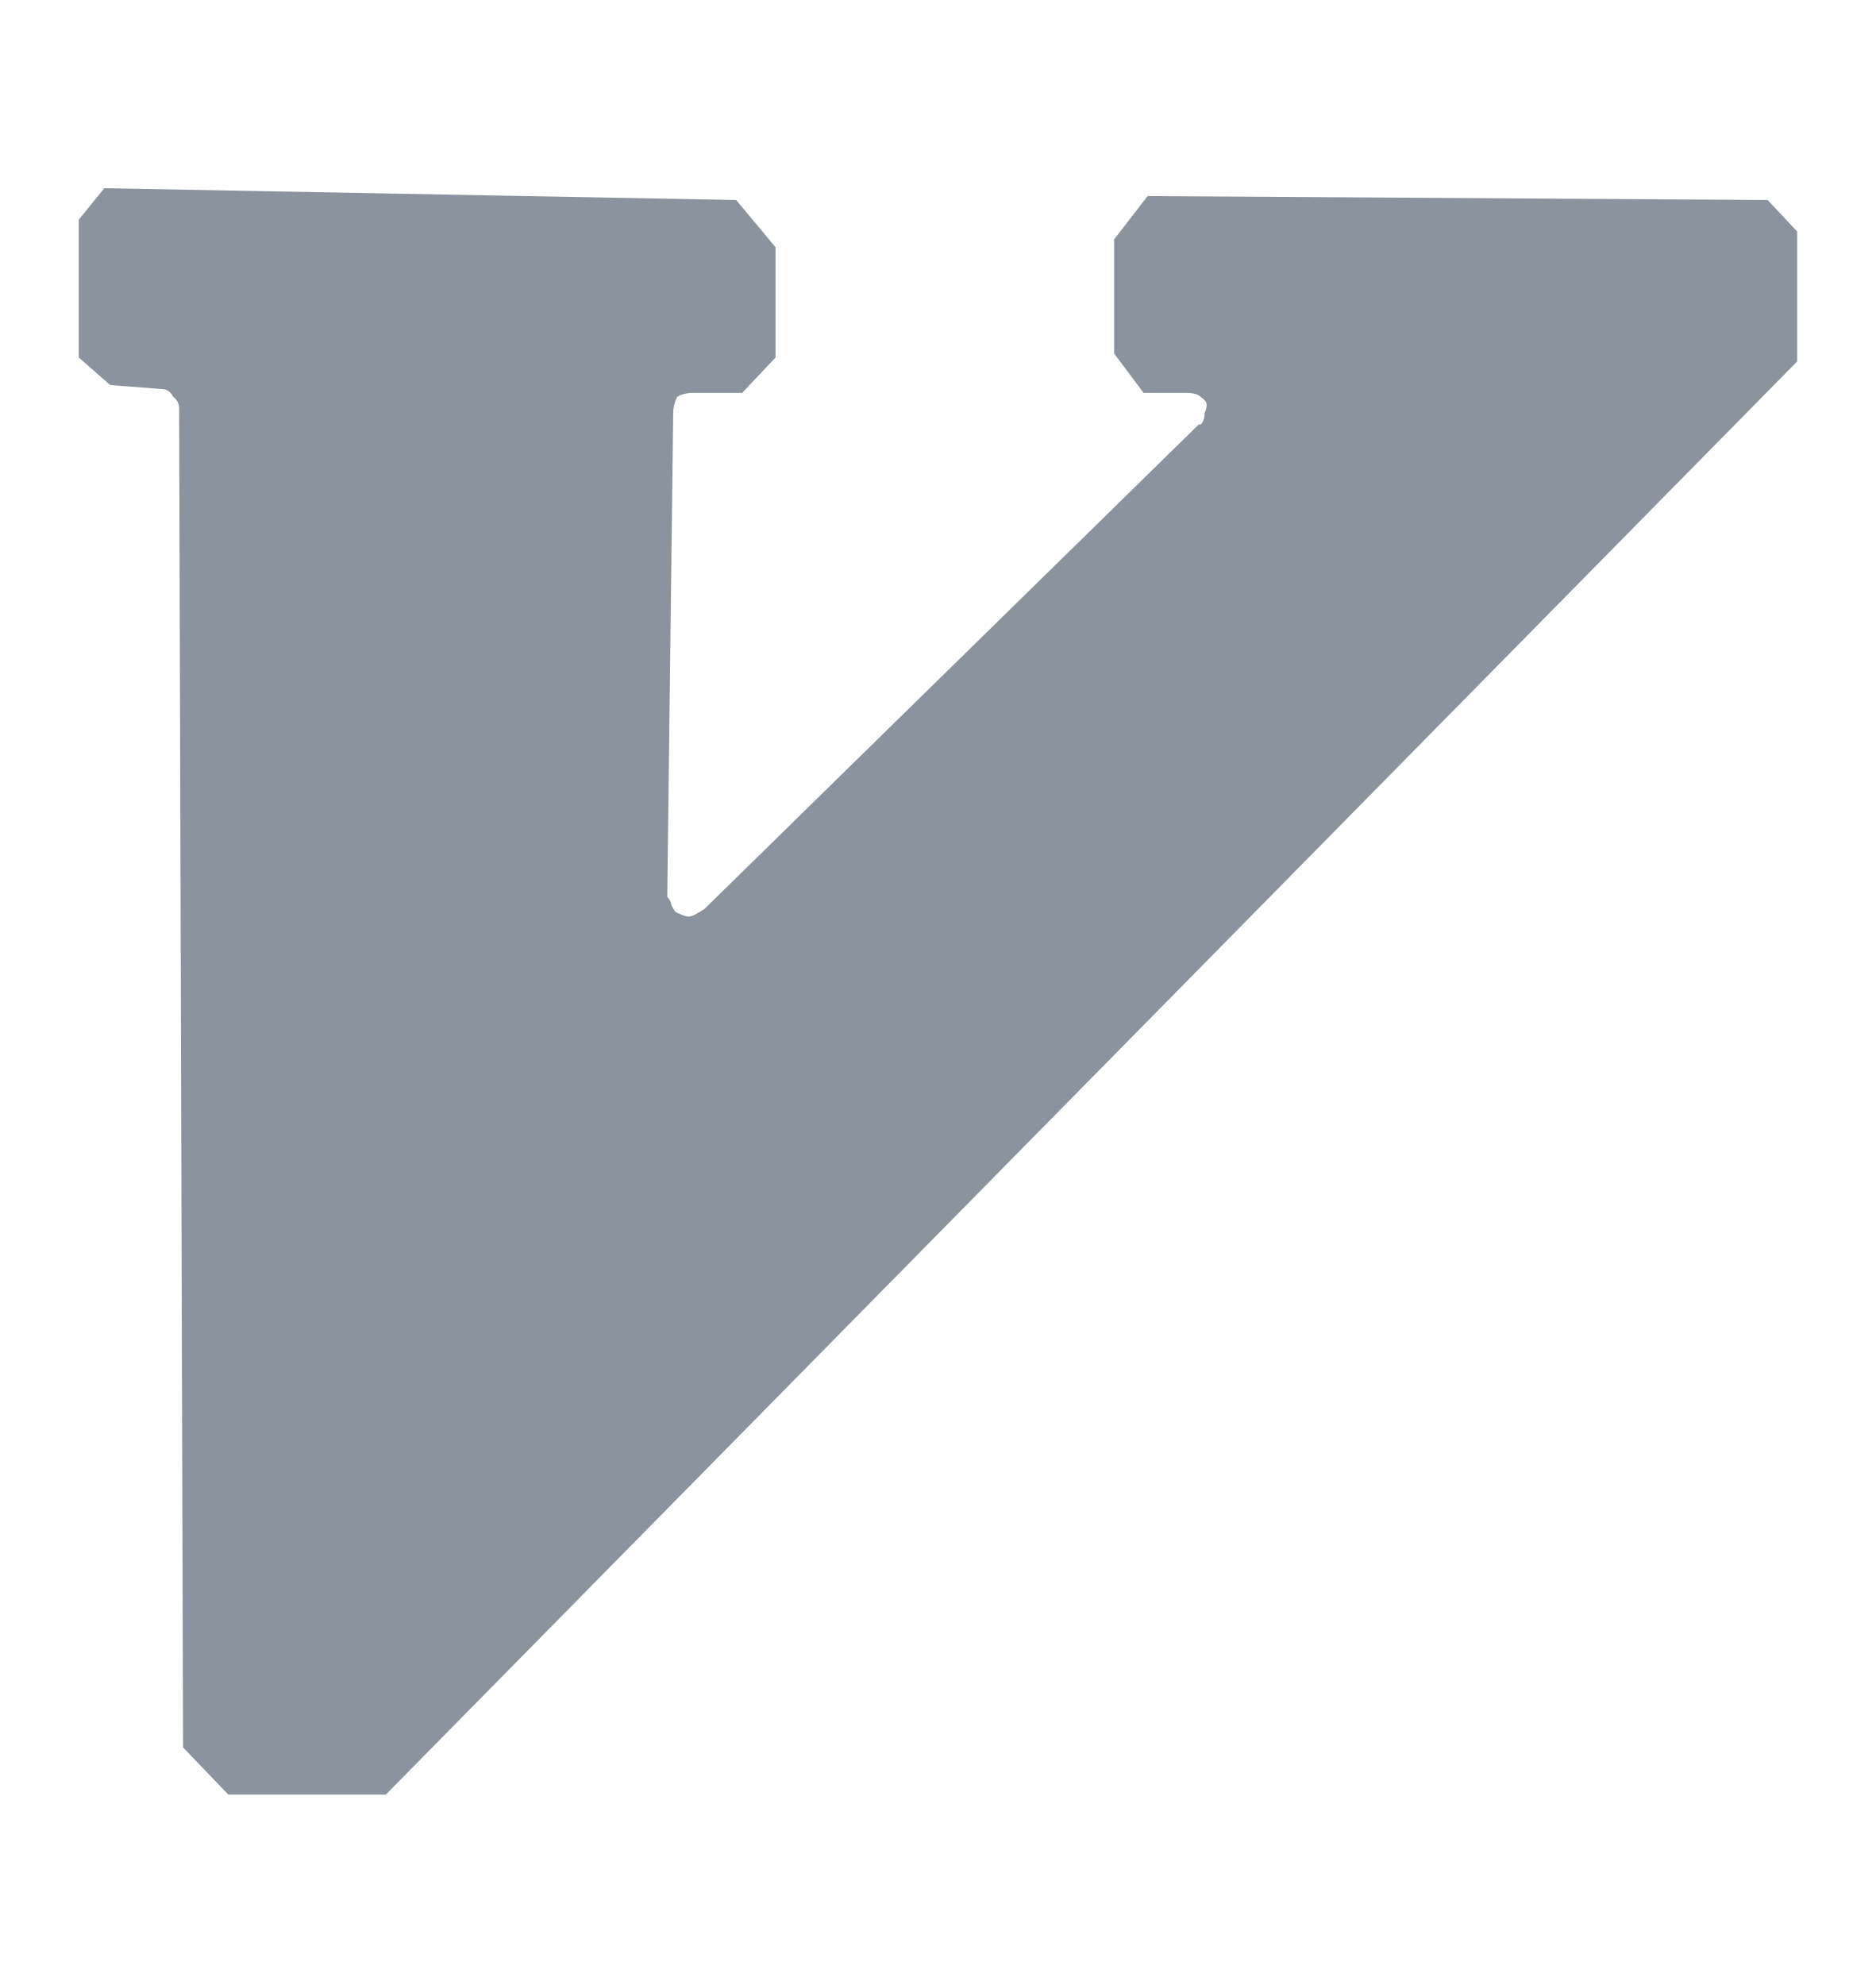
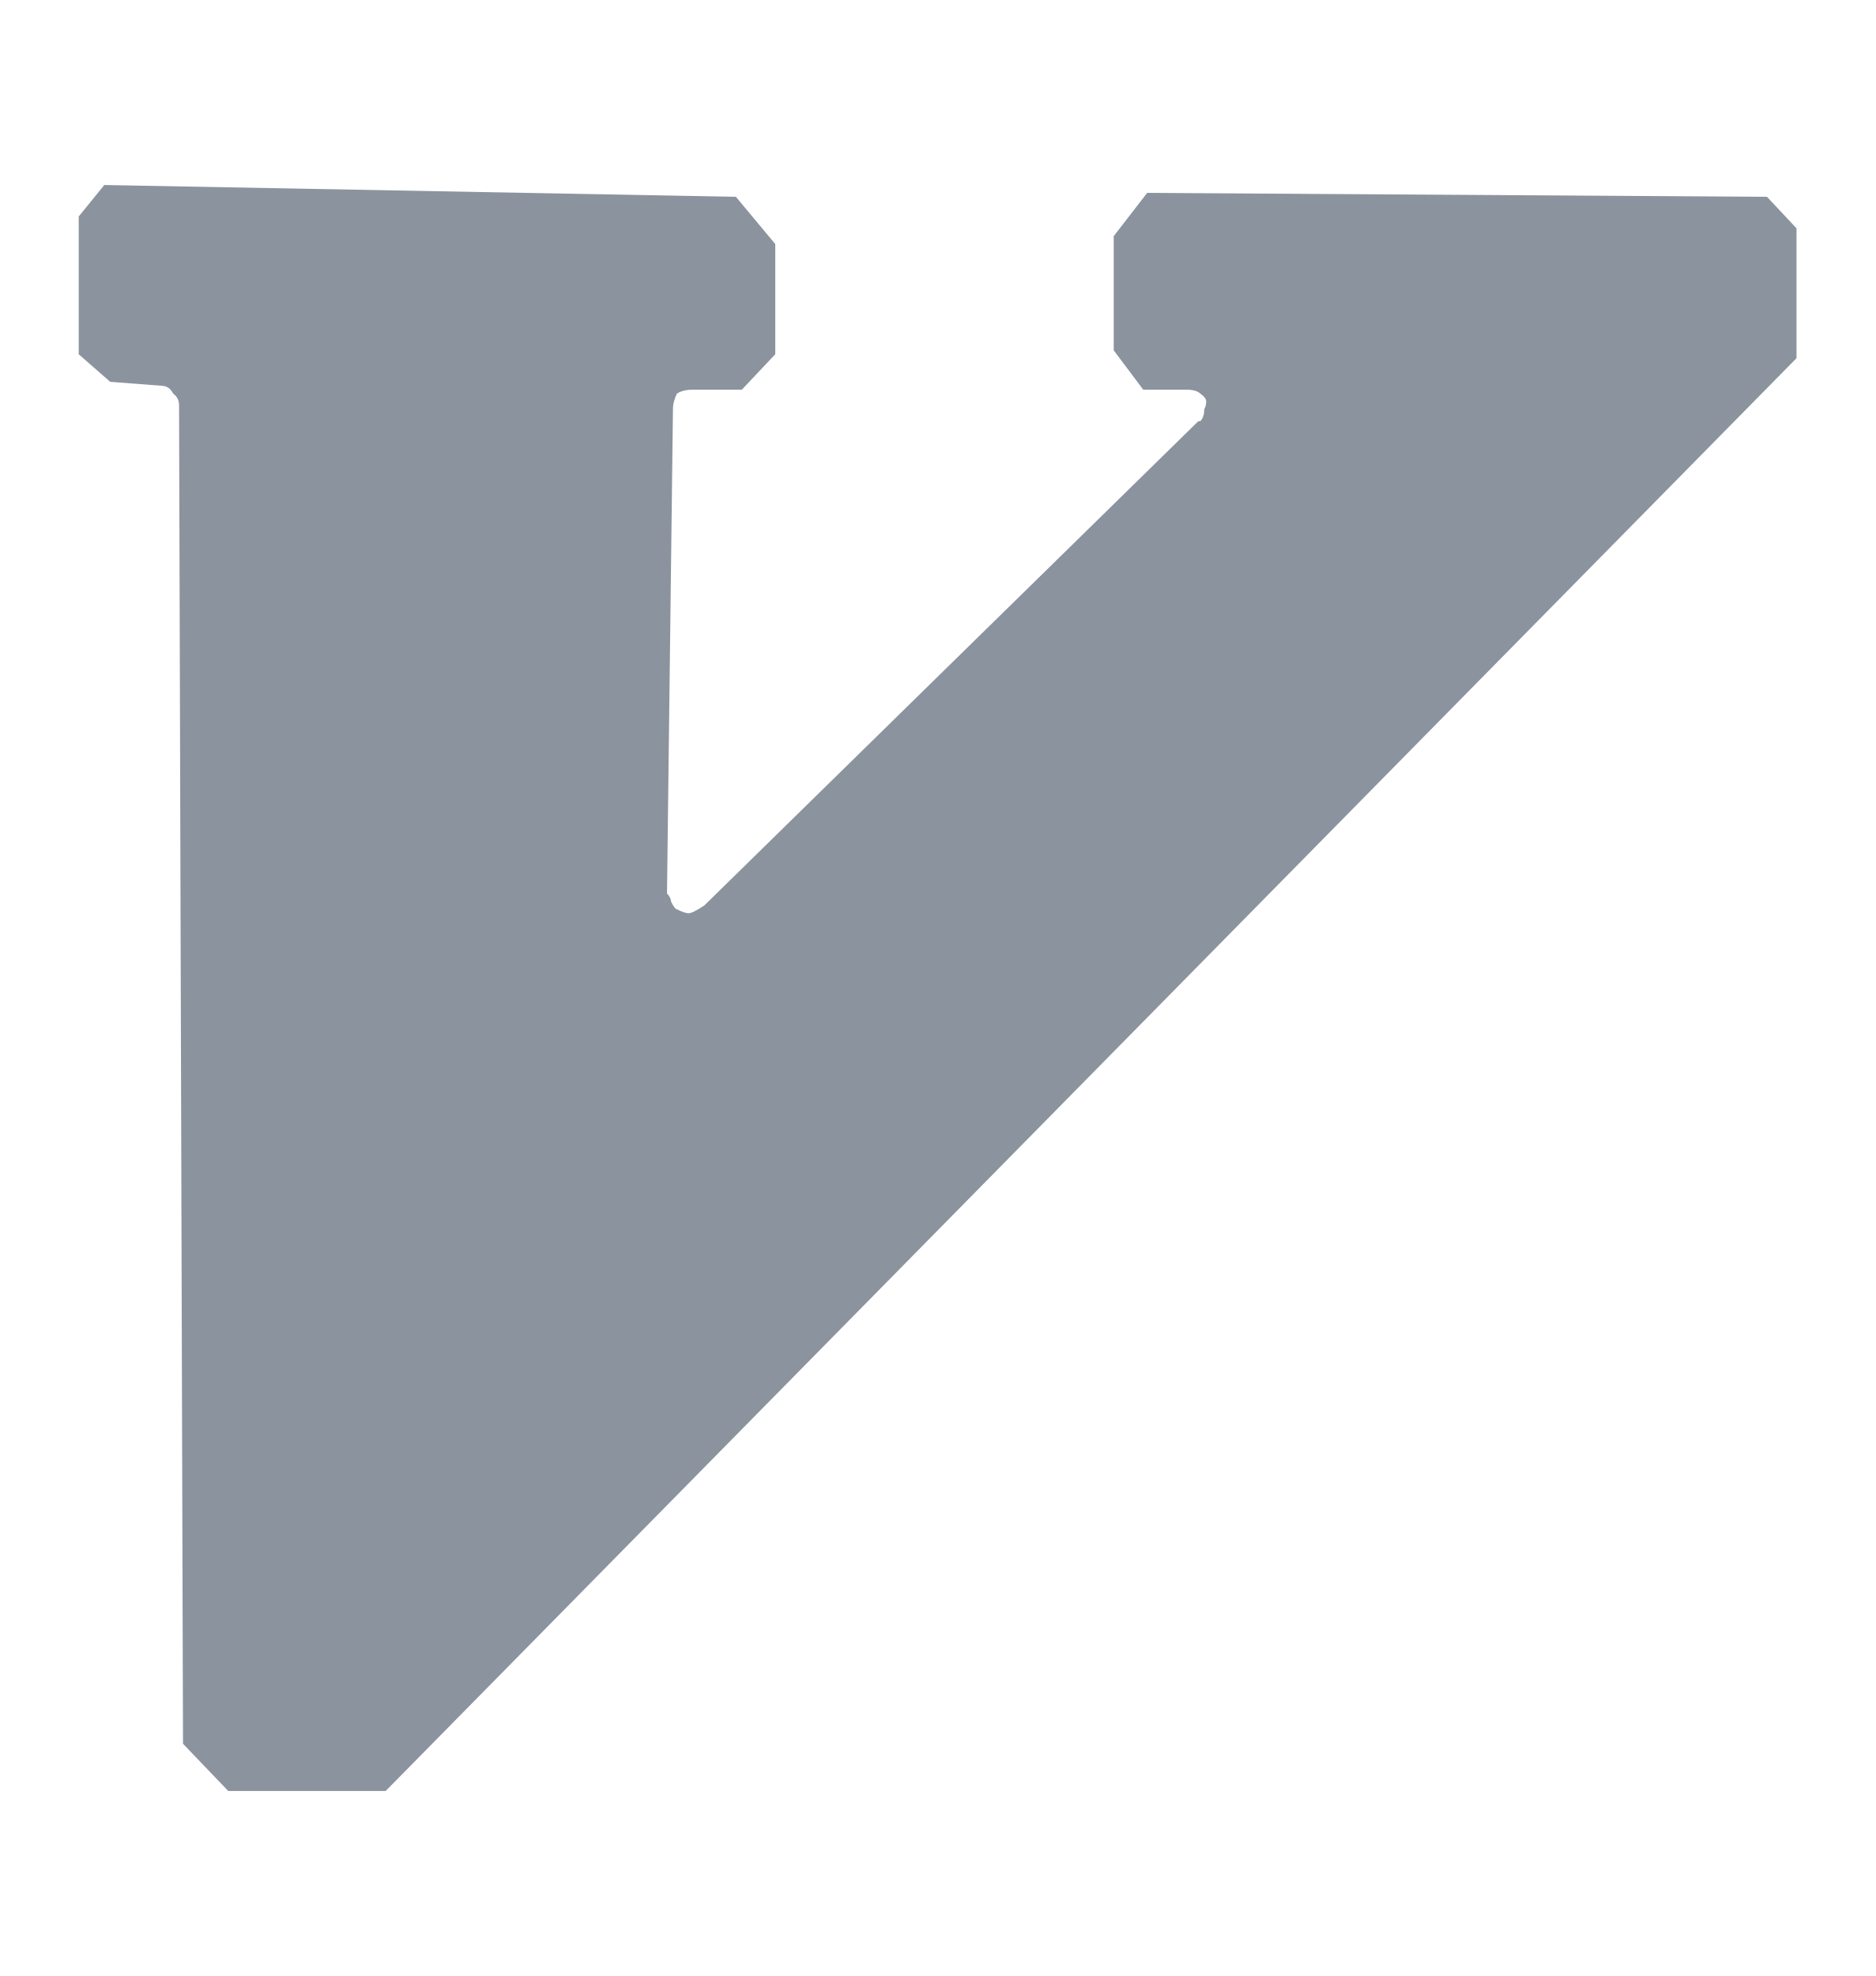
- <svg xmlns="http://www.w3.org/2000/svg" viewBox="-4 15.64 95.3 100.83" height="20" role="img" aria-label="vim">
+ <svg xmlns="http://www.w3.org/2000/svg" viewBox="-4 15.8 95.3 100.4" height="20" role="img" aria-label="vim">
  <path fill="#8b949e" fill-rule="evenodd" d="M1.3 25.2L33.4 25.8L35.4 28.2L35.4 33.8L33.7 35.6L31.2 35.6C30.87 35.6 30.6 35.67 30.4 35.8C30.27 36.07 30.2 36.34 30.2 36.6L29.9 61L29.9 61.2C30.03 61.34 30.1 61.47 30.1 61.6C30.23 61.87 30.33 62 30.4 62C30.67 62.14 30.87 62.2 31 62.2C31.13 62.2 31.4 62.07 31.8 61.8L56.9 37.2C56.9 37.2 56.93 37.2 57 37.2C57.13 37.07 57.2 36.87 57.2 36.6C57.27 36.47 57.3 36.34 57.3 36.2C57.3 36.07 57.2 35.94 57 35.8C56.87 35.67 56.63 35.6 56.3 35.6L54.1 35.6L52.6 33.6L52.6 27.8L54.3 25.6L85.8 25.8L87.3 27.4L87.3 34L15.6 106.8L7.6 106.8L5.3 104.4L5.1 36.4C5.1 36.14 5 35.94 4.8 35.8C4.67 35.54 4.47 35.4 4.2 35.4L1.6 35.2L0 33.8L0 26.8Z" />
</svg>
